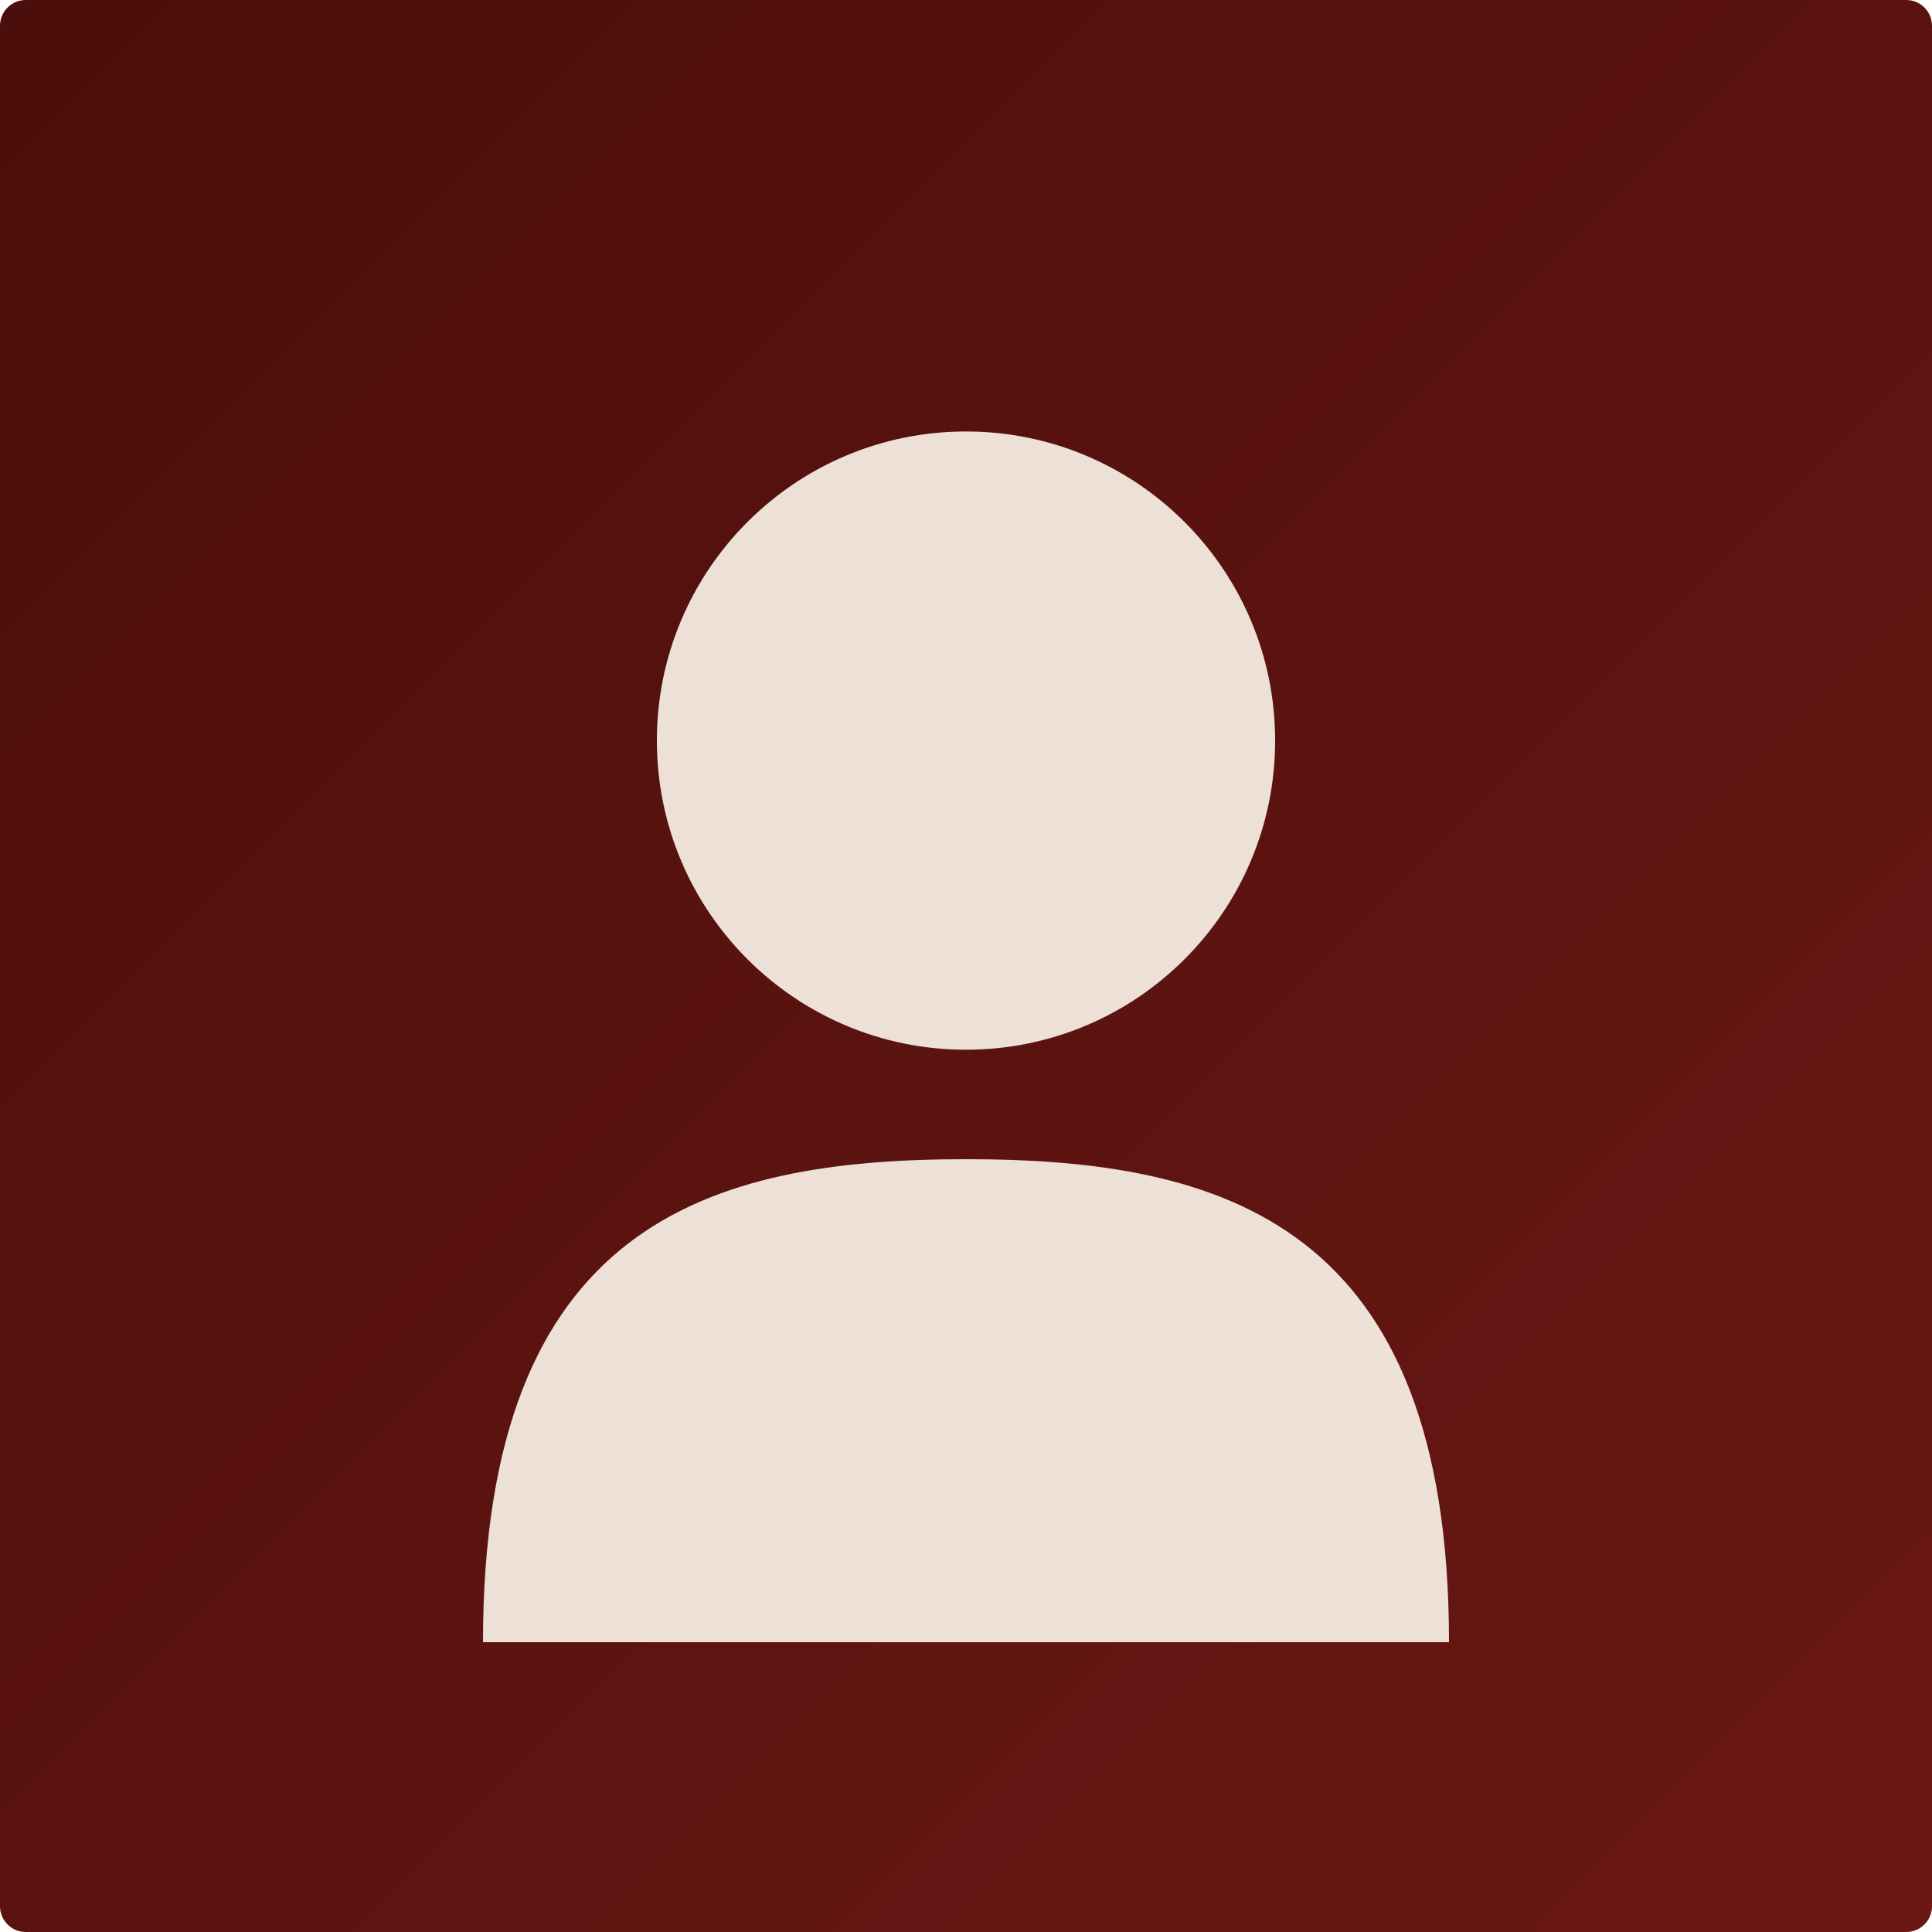
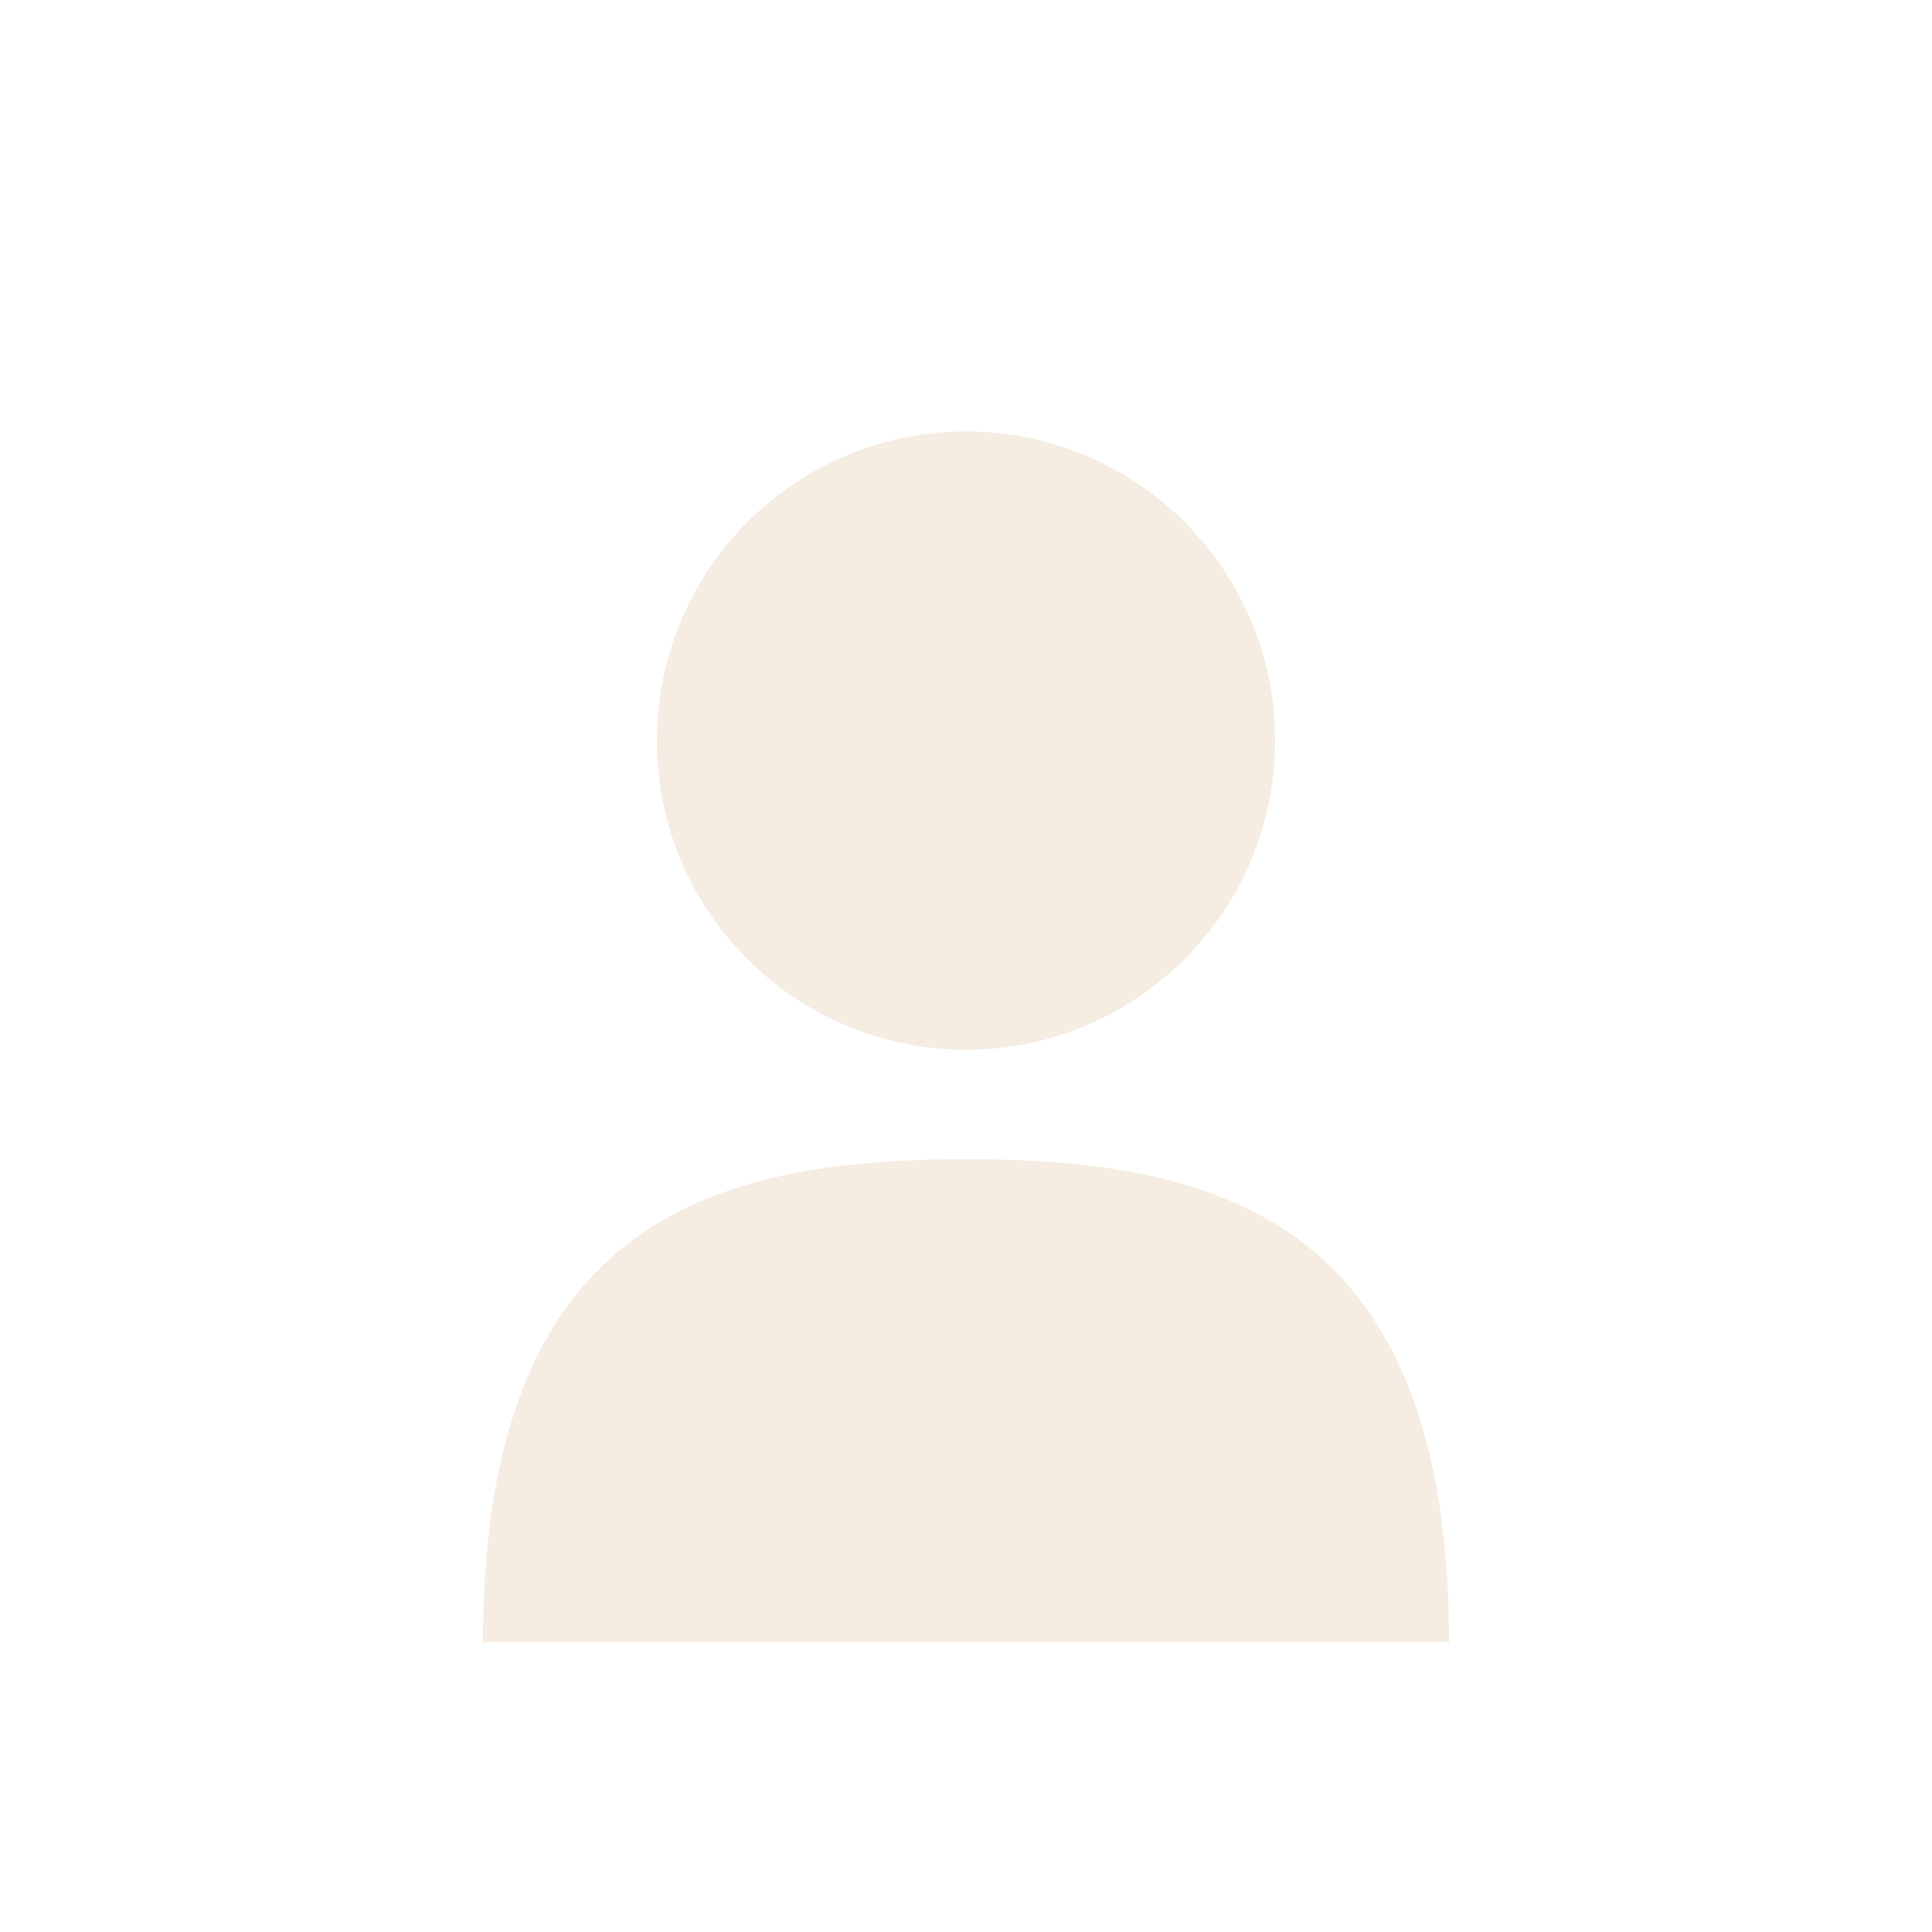
<svg xmlns="http://www.w3.org/2000/svg" viewBox="0 0 300 300" width="300" height="300">
-   <defs>
-     <linearGradient id="avatarBg" x1="0%" y1="0%" x2="100%" y2="100%">
-       <stop offset="0%" stop-color="#4a0e0b" />
-       <stop offset="100%" stop-color="#6b1814" />
-     </linearGradient>
-   </defs>
-   <rect width="300" height="300" fill="url(#avatarBg)" rx="4" />
  <circle cx="150" cy="115" r="48" fill="#f5ebe1" opacity="0.95" />
  <path d="M75 255 C75 190, 110 180, 150 180 C190 180, 225 190, 225 255 Z" fill="#f5ebe1" opacity="0.95" />
</svg>
